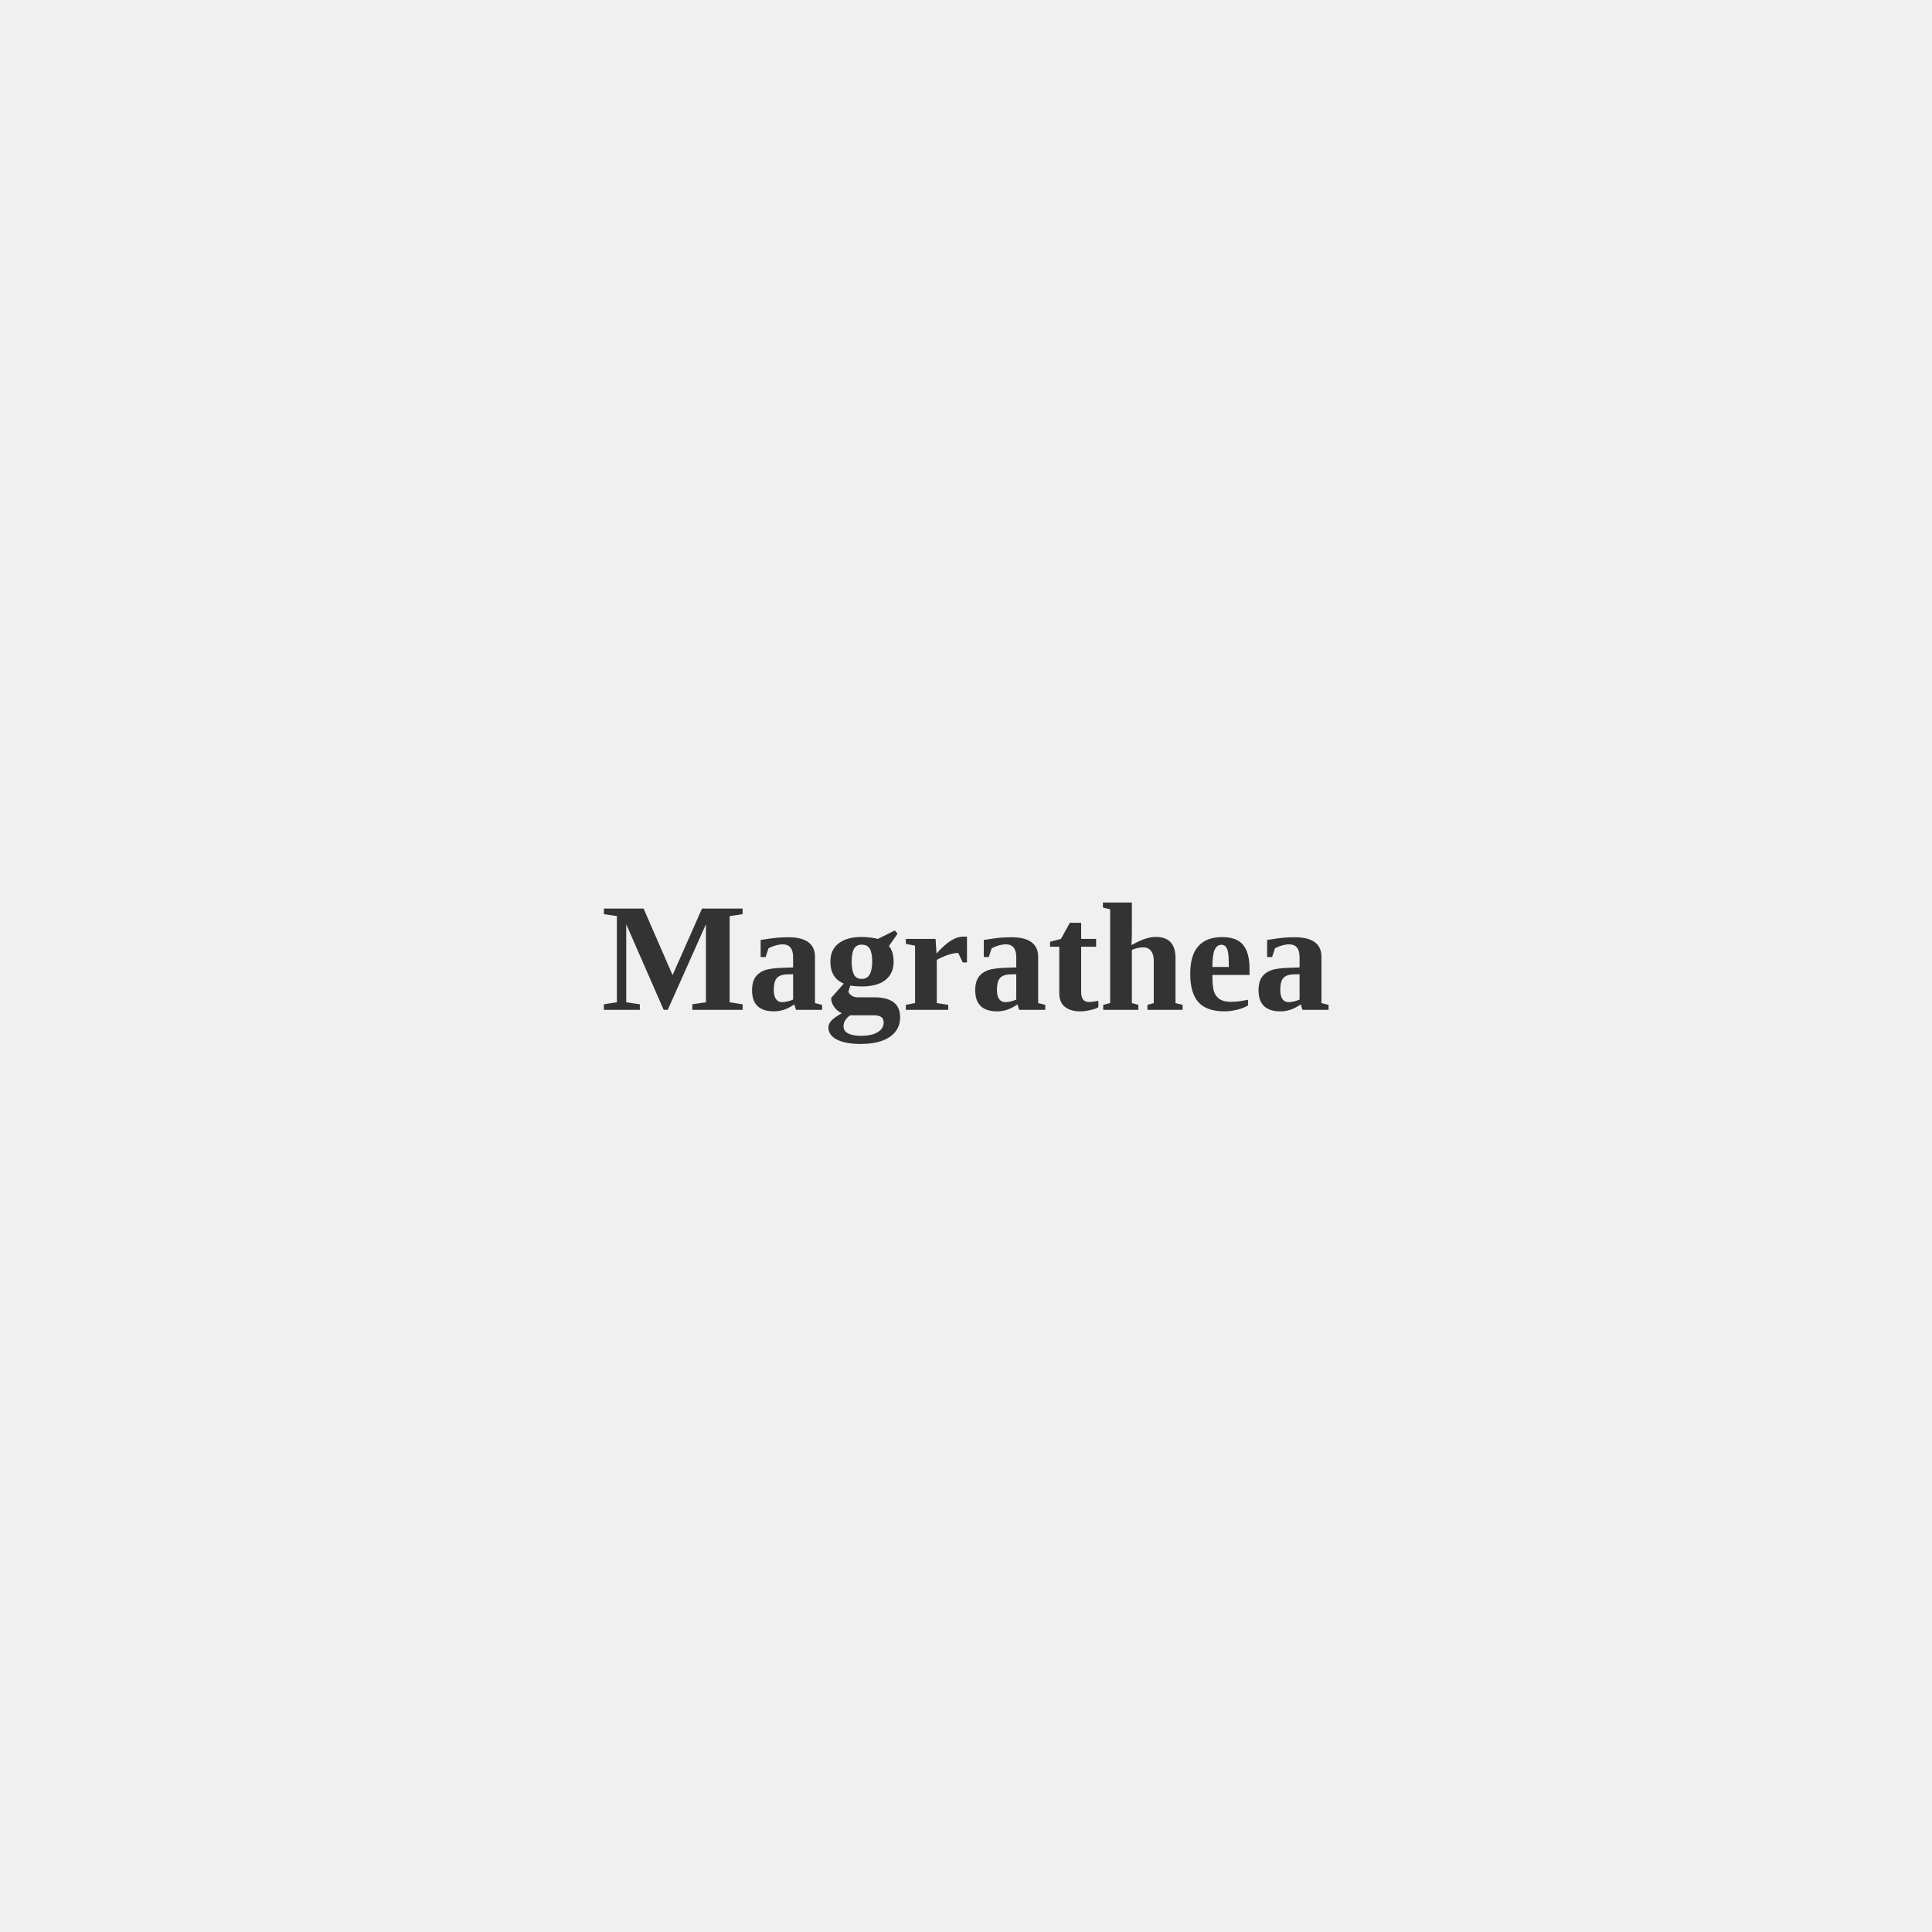
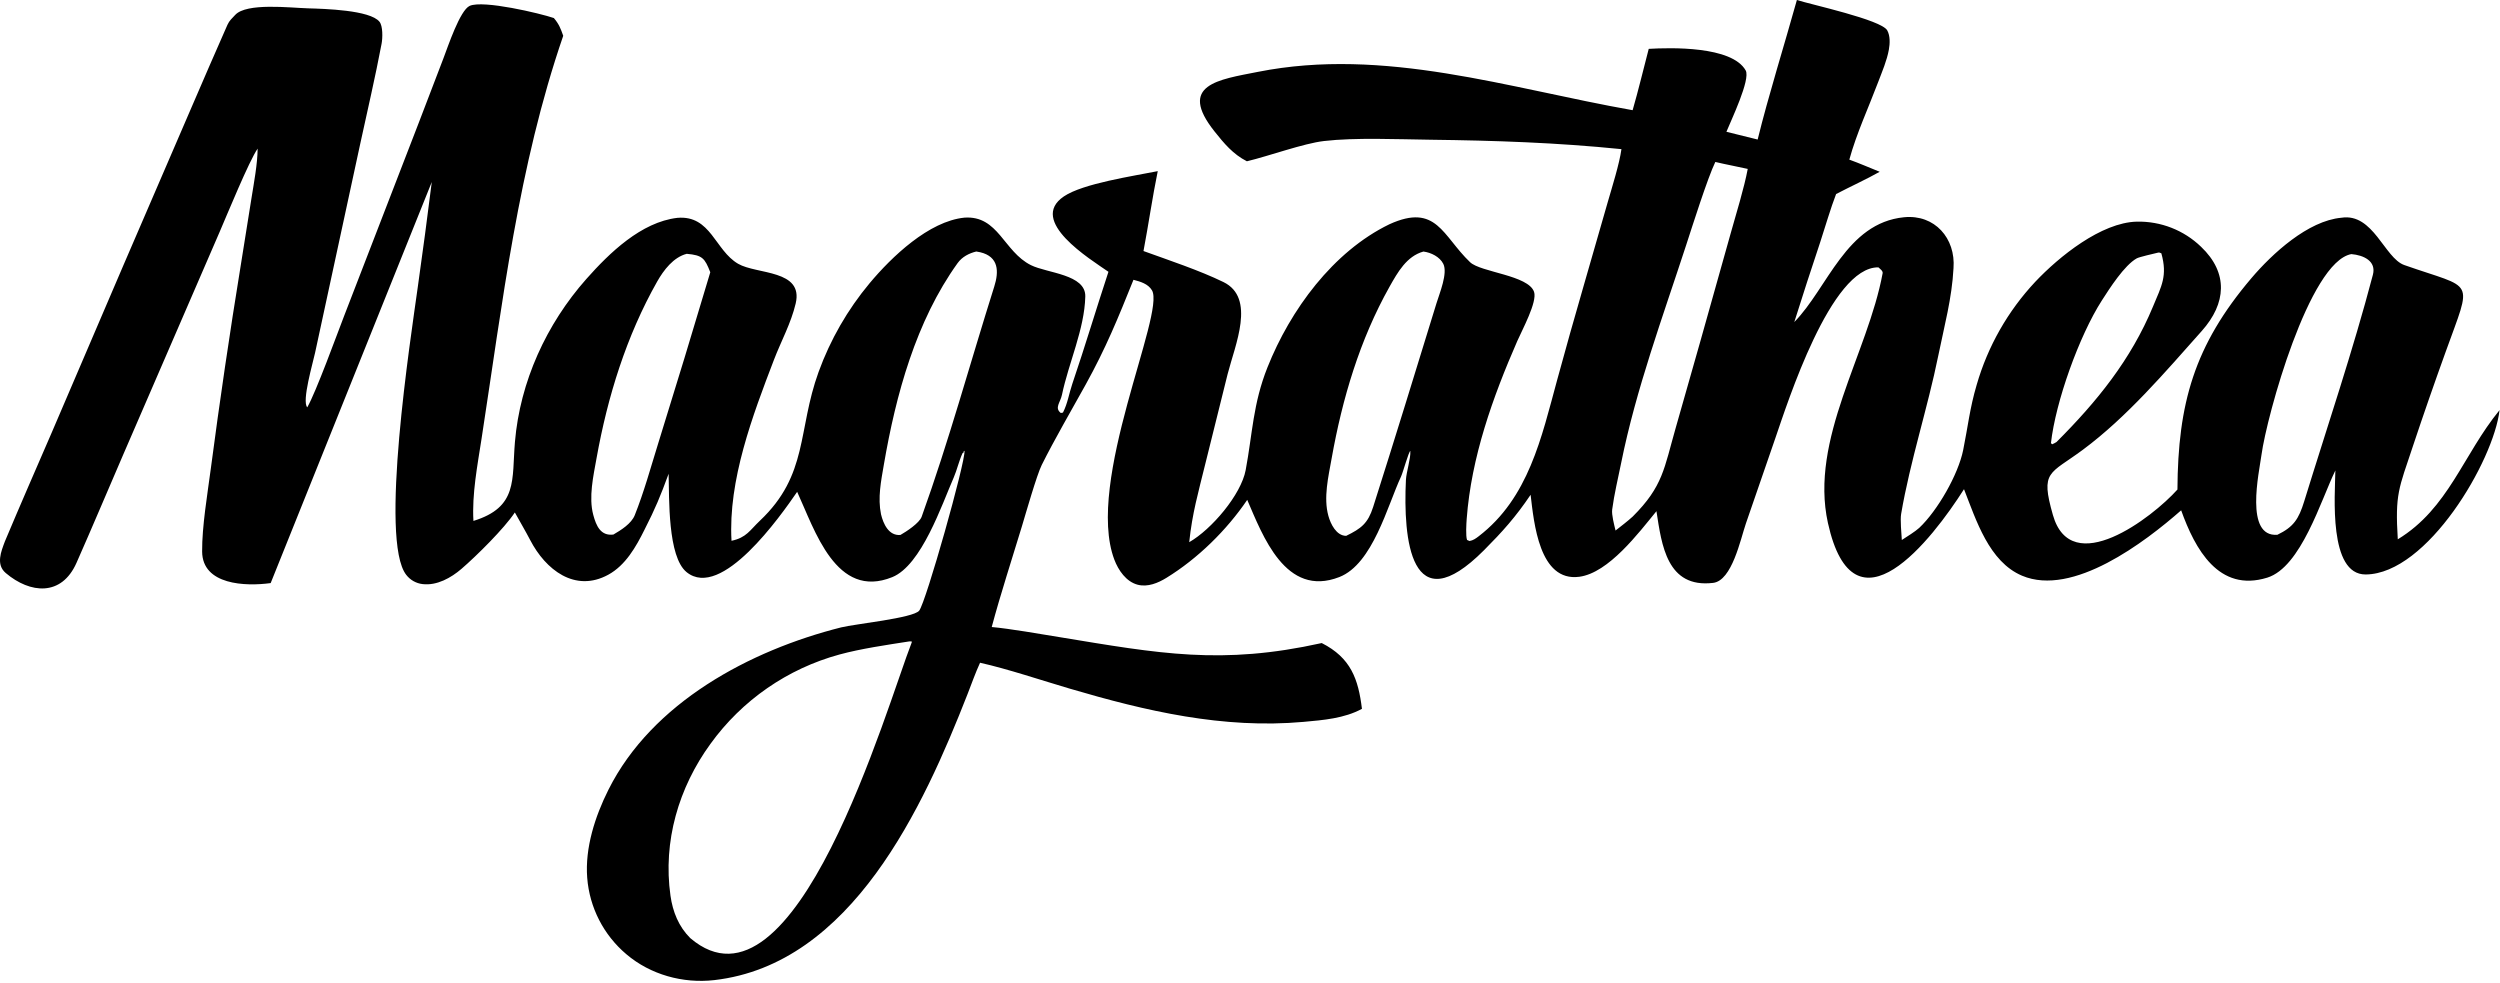
- <svg xmlns="http://www.w3.org/2000/svg" viewBox="0 0 200 200">
-   <rect width="200" height="200" fill="#f0f0f0" />
-   <text x="50%" y="50%" font-size="16" font-weight="bold" text-anchor="middle" dominant-baseline="middle" fill="#333">Magrathea</text>
+ <svg xmlns="http://www.w3.org/2000/svg" width="1446" height="568" viewBox="0 0 1446 568" fill="none">
+   <path d="M1039.32 0C1047.4 2.636 1088.18 11.432 1091.58 17.568C1093.34 20.758 1093.15 25.206 1092.52 28.714C1091.37 35.073 1088.65 41.324 1086.37 47.358C1080.79 62.152 1073.84 77.106 1069.65 92.329C1075.14 94.3 1081.71 97.148 1087.21 99.357C1080.05 103.451 1069.64 108.212 1062 112.236C1058.91 120.176 1055.56 131.674 1052.82 140.044C1047.68 155.41 1042.68 170.822 1037.82 186.277C1057.18 166.566 1067.8 128.975 1101.3 125.655C1119.08 123.895 1131.22 137.867 1129.91 155.112C1128.99 172.602 1124.62 188.398 1121.13 205.574C1114.92 236.193 1104.85 266.581 1099.61 297.296C1099.04 300.674 1099.79 308.681 1100.01 312.337C1102.59 310.679 1107.99 307.291 1110.08 305.322C1120.69 295.329 1132.63 274.506 1135.5 260.313C1138.24 246.808 1139.29 236.206 1143.29 222.664C1149.7 200.372 1161.33 179.923 1177.19 162.997C1190.96 148.407 1215.33 128.696 1235.95 128.197C1249.78 127.898 1263.15 133.135 1273.1 142.744C1289.02 157.9 1287.67 175.517 1273.53 191.407C1252.36 215.18 1230.34 241.127 1204.74 260.134C1185.38 274.51 1180.06 272.149 1187.4 297.879C1198.04 335.245 1244.76 299.524 1259.43 283.151C1259.71 233.53 1269.03 199.904 1302.23 160.867C1314.28 146.691 1334.92 127.677 1354.27 125.939C1372.7 123.046 1379.18 149.268 1390.64 153.304C1431.64 167.75 1430.1 160.201 1414.55 203.558C1408.02 221.653 1401.7 239.829 1395.62 258.081C1387.4 282.763 1385.27 285.649 1386.88 311.941C1416.28 294.042 1424.54 263.155 1445.74 237.212C1442.4 266.471 1403.96 331.986 1368.34 332.273C1346.72 332.446 1350.55 286.228 1350.78 272.096C1342.44 289.155 1330.95 328.039 1311.38 334.114C1283.26 342.843 1269.57 317.482 1261.58 295.164C1240.71 313.501 1198.94 345.395 1169.57 332.996C1150.45 324.927 1142.99 300.829 1135.98 282.944C1117.6 311.889 1072.32 370.614 1057.27 302.484C1046.58 254.05 1080.31 204.605 1088.92 158.02C1089.17 156.7 1087.32 155.434 1086.46 154.64C1058.96 154.24 1033.95 232.85 1026.84 253.476L1009.82 302.802C1006.69 311.944 1001.8 335.853 990.867 337.143C964.138 340.299 961.114 315.293 958.09 295.666C947.866 308.131 930.464 331.368 913.458 333.608C890.248 336.665 887.224 302.21 885.302 286.181C876.696 298.985 868.988 307.567 858.34 318.25C815.665 361.082 811.574 311.303 813.178 277.691C813.404 272.959 816.025 265.298 815.736 260.812C814.704 261.435 811.61 272.885 810.373 275.616C802.488 292.519 793.995 326.215 774.686 333.762C743.534 345.937 730.279 309.603 721.398 289.12C709.528 306.64 692.794 323.081 674.658 334.227C669.806 337.209 663.854 339.706 658.083 338.217C651.364 336.484 646.839 329.818 644.515 323.652C627.561 278.685 674.188 181.125 666.295 167.909C664.036 164.127 659.579 162.884 655.597 161.836C646.679 184.043 639.608 201.392 627.932 222.484C619.73 237.298 609.963 254.057 602.54 268.938C599.686 274.66 593.298 297.043 591.077 304.398C585.355 323.34 578.703 343.609 573.615 362.668C583.532 363.544 602.176 366.757 612.614 368.479C670.729 378.064 706.504 384.79 764.497 371.946C781.313 380.464 785.651 392.752 787.75 409.99C777.561 415.53 765.395 416.505 753.927 417.537C707.529 421.719 662.847 411.314 618.693 398.29C602.757 393.589 582.803 386.904 566.861 383.327C564.182 389.171 562.099 395.143 559.67 401.353C534.118 466.674 492.66 557.769 413.142 566.895C395.047 568.972 376.215 563.765 362.328 551.96C349.146 540.851 340.974 524.919 339.641 507.734C338.295 490.385 344.183 472.239 351.895 456.826C377.158 406.328 433.792 376.169 486.511 362.88C494.274 360.923 528.122 357.528 531.645 353.226C535.535 348.475 558.481 267.159 557.884 260.681L556.977 261.634L557.767 261.954L556.8 261.973C554.679 266.446 553.552 271.805 551.644 276.161C544.795 291.802 532.996 326.973 516.082 333.815C483.555 346.976 471.248 306.489 461.077 284.477C451.515 298.373 417.279 347.249 397.131 330.927C386.126 322.011 387.119 288.082 386.731 274.027C382.045 286.846 379.025 294.136 372.82 306.301C367.85 316.328 361.813 326.961 351.834 332.414C332.527 342.965 315.539 329.457 306.682 312.412C303.97 307.191 300.638 301.581 297.789 296.402C291.608 305.705 275.721 321.438 266.916 329.029C260.939 334.181 252.702 338.836 244.434 337.839C240.694 337.416 237.285 335.495 234.985 332.517C219.343 312.65 237.543 195.688 241.651 165.976C244.513 145.764 247.21 125.53 249.74 105.274L156.559 337.256C141.999 339.259 117.054 338.383 116.913 319.023C116.807 304.468 119.986 285.899 121.891 271.358C127.082 231.91 132.879 192.545 139.282 153.275L145.481 114.459C146.891 105.609 148.954 94.768 149.011 85.965C144.088 93.075 131.387 124.073 127.105 133.978L71.231 263.032C62.224 283.851 53.436 304.792 44.248 325.546C35.588 345.107 17.459 343.392 3.351 331.461C-2.508 326.506 0.65 318.996 2.836 313.137C11.642 292.197 20.872 271.073 29.9 250.237L71.229 153.773L110.69 62.293C117.579 46.349 124.511 30.229 131.561 14.339C132.654 11.878 134.325 10.502 136.02 8.651C142.607 1.461 167.767 4.521 178.282 4.826C187.5 5.093 214.027 5.792 219.486 12.564C221.507 15.072 221.341 21.95 220.713 25.272C217.1 44.375 212.53 63.992 208.403 82.977L182.237 204.057C181.085 209.549 174.429 232.154 177.727 235.597C182.882 226.554 194.817 193.647 199.035 182.751L242.208 71.016L256.47 33.76C259.124 26.837 266.036 5.952 271.662 3.397C279.412 -0.124 312.572 7.76 320.352 10.435C323.281 13.887 324.332 16.567 325.768 20.707C299.766 96.295 290.657 175.146 278.529 253.771C276.156 269.157 272.926 285.824 273.832 301.304C299.713 293.314 295.986 277.557 297.838 255.619C300.775 220.81 316.042 187.418 339.175 161.326C352.448 146.356 370.856 128.43 391.83 125.998C411.167 124.373 413.523 144.786 426.922 152.566C437.738 158.846 464.882 155.829 460.221 175.555C457.52 186.985 451.807 197.27 447.652 208.114C435.341 240.233 421.087 277.827 423.108 312.792C431.785 310.961 433.731 306.66 439.54 301.167C467.679 274.567 461.192 248.967 473.483 215.104C480.271 196.429 490.253 179.076 502.983 163.82C515.755 148.547 537.23 127.956 557.831 125.882C577.464 124.518 580.474 145.482 596.295 153.365C605.681 158.041 628.05 158.625 627.733 171.497C627.266 190.429 618.12 209.812 614.232 228.385C613.303 232.827 609.774 235.907 613.575 238.878L614.82 238.634C617.567 233.265 618.285 227.732 620.215 222.059C627.53 200.559 634.003 178.798 641.124 157.208C630.524 149.841 594.416 127.781 615.34 113.606C626.422 106.099 655.738 101.795 669.645 98.986C666.599 113.786 664.269 130.074 661.393 145.203C676.095 150.532 693.725 156.368 707.635 163.141C726.471 172.313 714.361 199.49 710.058 216.364L697.089 268.539C693.055 285 689.606 296.763 687.846 313.596C700.717 306.263 717.83 286.17 720.501 271.885C724.472 250.647 724.698 233.602 733.099 212.487C746.297 179.317 770.983 145.531 803.633 129.714C830.912 117.282 834.325 136.462 850.307 151.663C856.44 157.501 884.08 159.174 887.309 168.847C889.237 174.622 880.413 190.797 877.594 197.264C863.364 229.846 851.013 264.392 848.336 300.11C848.138 302.823 847.693 310.097 848.548 312.309L849.968 312.923C852.102 312.559 853.578 311.48 855.26 310.192C884.143 288.063 891.583 253.056 900.662 219.762C905.601 201.642 910.688 183.565 915.924 165.53L929.878 117.036C932.365 108.387 936.682 94.767 937.841 86.266C900.281 82.474 864.961 81.29 827.154 80.815C808.727 80.584 783.864 79.461 765.79 81.571C753.906 82.959 733.953 90.248 721.2 93.288C713.188 89.193 708.03 82.996 702.521 76.074C680.869 48.879 704.966 46.058 727.524 41.576C800.736 27.032 872.712 51.1 944.313 63.737C947.577 52.471 950.629 39.704 953.625 28.259C966.088 27.531 1001.64 26.528 1009.7 40.727C1012.64 45.896 1001.16 69.795 998.561 76.225L1016.63 80.704C1022.87 55.272 1032.16 25.753 1039.32 0ZM399.264 542.615C459.991 594.332 512.784 408.804 527.365 371.508C527.342 371.332 527.319 371.158 527.295 370.983L525.851 371.002C512.973 373.017 498.025 375.166 485.559 378.564C455.507 386.753 429.17 404.993 410.938 430.245C392.533 455.517 383.37 486.689 387.8 518.049C389.117 527.367 392.518 535.9 399.264 542.615ZM778.621 309.936C787.29 305.711 791.198 302.751 794.236 293.217C806.727 254.016 818.774 214.658 830.884 175.336C832.636 169.608 837.497 158 834.805 152.617C832.763 148.551 827.726 146.047 823.289 145.494C813.588 148.223 808.451 157.425 803.711 165.832C786.478 196.498 776.367 230.648 770.22 265.14C768.341 275.704 765.423 287.793 768.327 298.354C769.627 303.097 772.955 309.894 778.621 309.936ZM1248.06 146.161C1245.87 146.674 1237.29 148.655 1235.91 149.425C1228.69 153.449 1220.14 166.893 1215.72 173.778C1202.56 194.302 1188.96 232.34 1186.26 256.329L1187 256.97C1187.77 256.594 1188.8 256.14 1189.48 255.67C1212.85 232.289 1232.45 208.206 1245.28 177.334C1250.26 165.343 1253.77 159.615 1250.13 146.53C1249.26 146.16 1248.97 145.92 1248.06 146.161ZM397.197 146.807C389.504 148.787 383.888 156.195 380.113 162.842C362.301 194.299 351.42 229.477 345.057 264.941C343.21 275.229 340.393 287.61 343.151 297.837C344.838 304.092 347.383 310.121 354.79 309.182C359.195 306.607 365.168 302.91 367.135 298.009C372.318 285.101 376.598 269.728 380.719 256.404C390.963 223.489 400.999 190.509 410.828 157.468C407.621 149.336 406.338 147.614 397.197 146.807ZM520.815 309.414C524.174 307.509 531.758 302.571 533.088 298.879C548.818 255.221 561.102 210.004 575.091 165.707C577.802 157.119 577.778 148.468 566.934 145.887C566.187 145.714 565.433 145.575 564.674 145.47C560.508 146.495 556.521 148.512 553.88 152.185C529.778 185.704 518.158 228.401 511.248 268.599C509.571 278.347 507.613 287.925 509.579 297.455C510.904 303.037 514.085 310.012 520.815 309.414ZM992.145 93.672C987.687 102.85 978.841 130.838 975.231 141.9C961.736 183.281 946.291 225.064 937.692 267.711C935.912 276.541 933.658 285.784 932.485 294.725C932.082 297.764 933.665 303.65 934.435 306.857C937.593 304.354 941.451 301.454 944.369 298.77C961.912 281.297 962.541 270.834 969.176 247.665L983.321 197.96L1001.1 134.708C1004.14 123.87 1008.87 108.576 1010.89 97.699C1004.8 96.314 998.052 95.103 992.145 93.672ZM1360.01 146.97C1335.6 151.468 1311.1 240.62 1308.05 263.025C1306.64 273.405 1298.18 310.838 1317.25 309.31C1326.58 304.809 1329.58 300.262 1332.75 289.976C1346.15 246.488 1360.93 202.915 1372.48 158.928C1374.57 151.001 1367.11 147.572 1360.01 146.97Z" fill="black" />
</svg>
